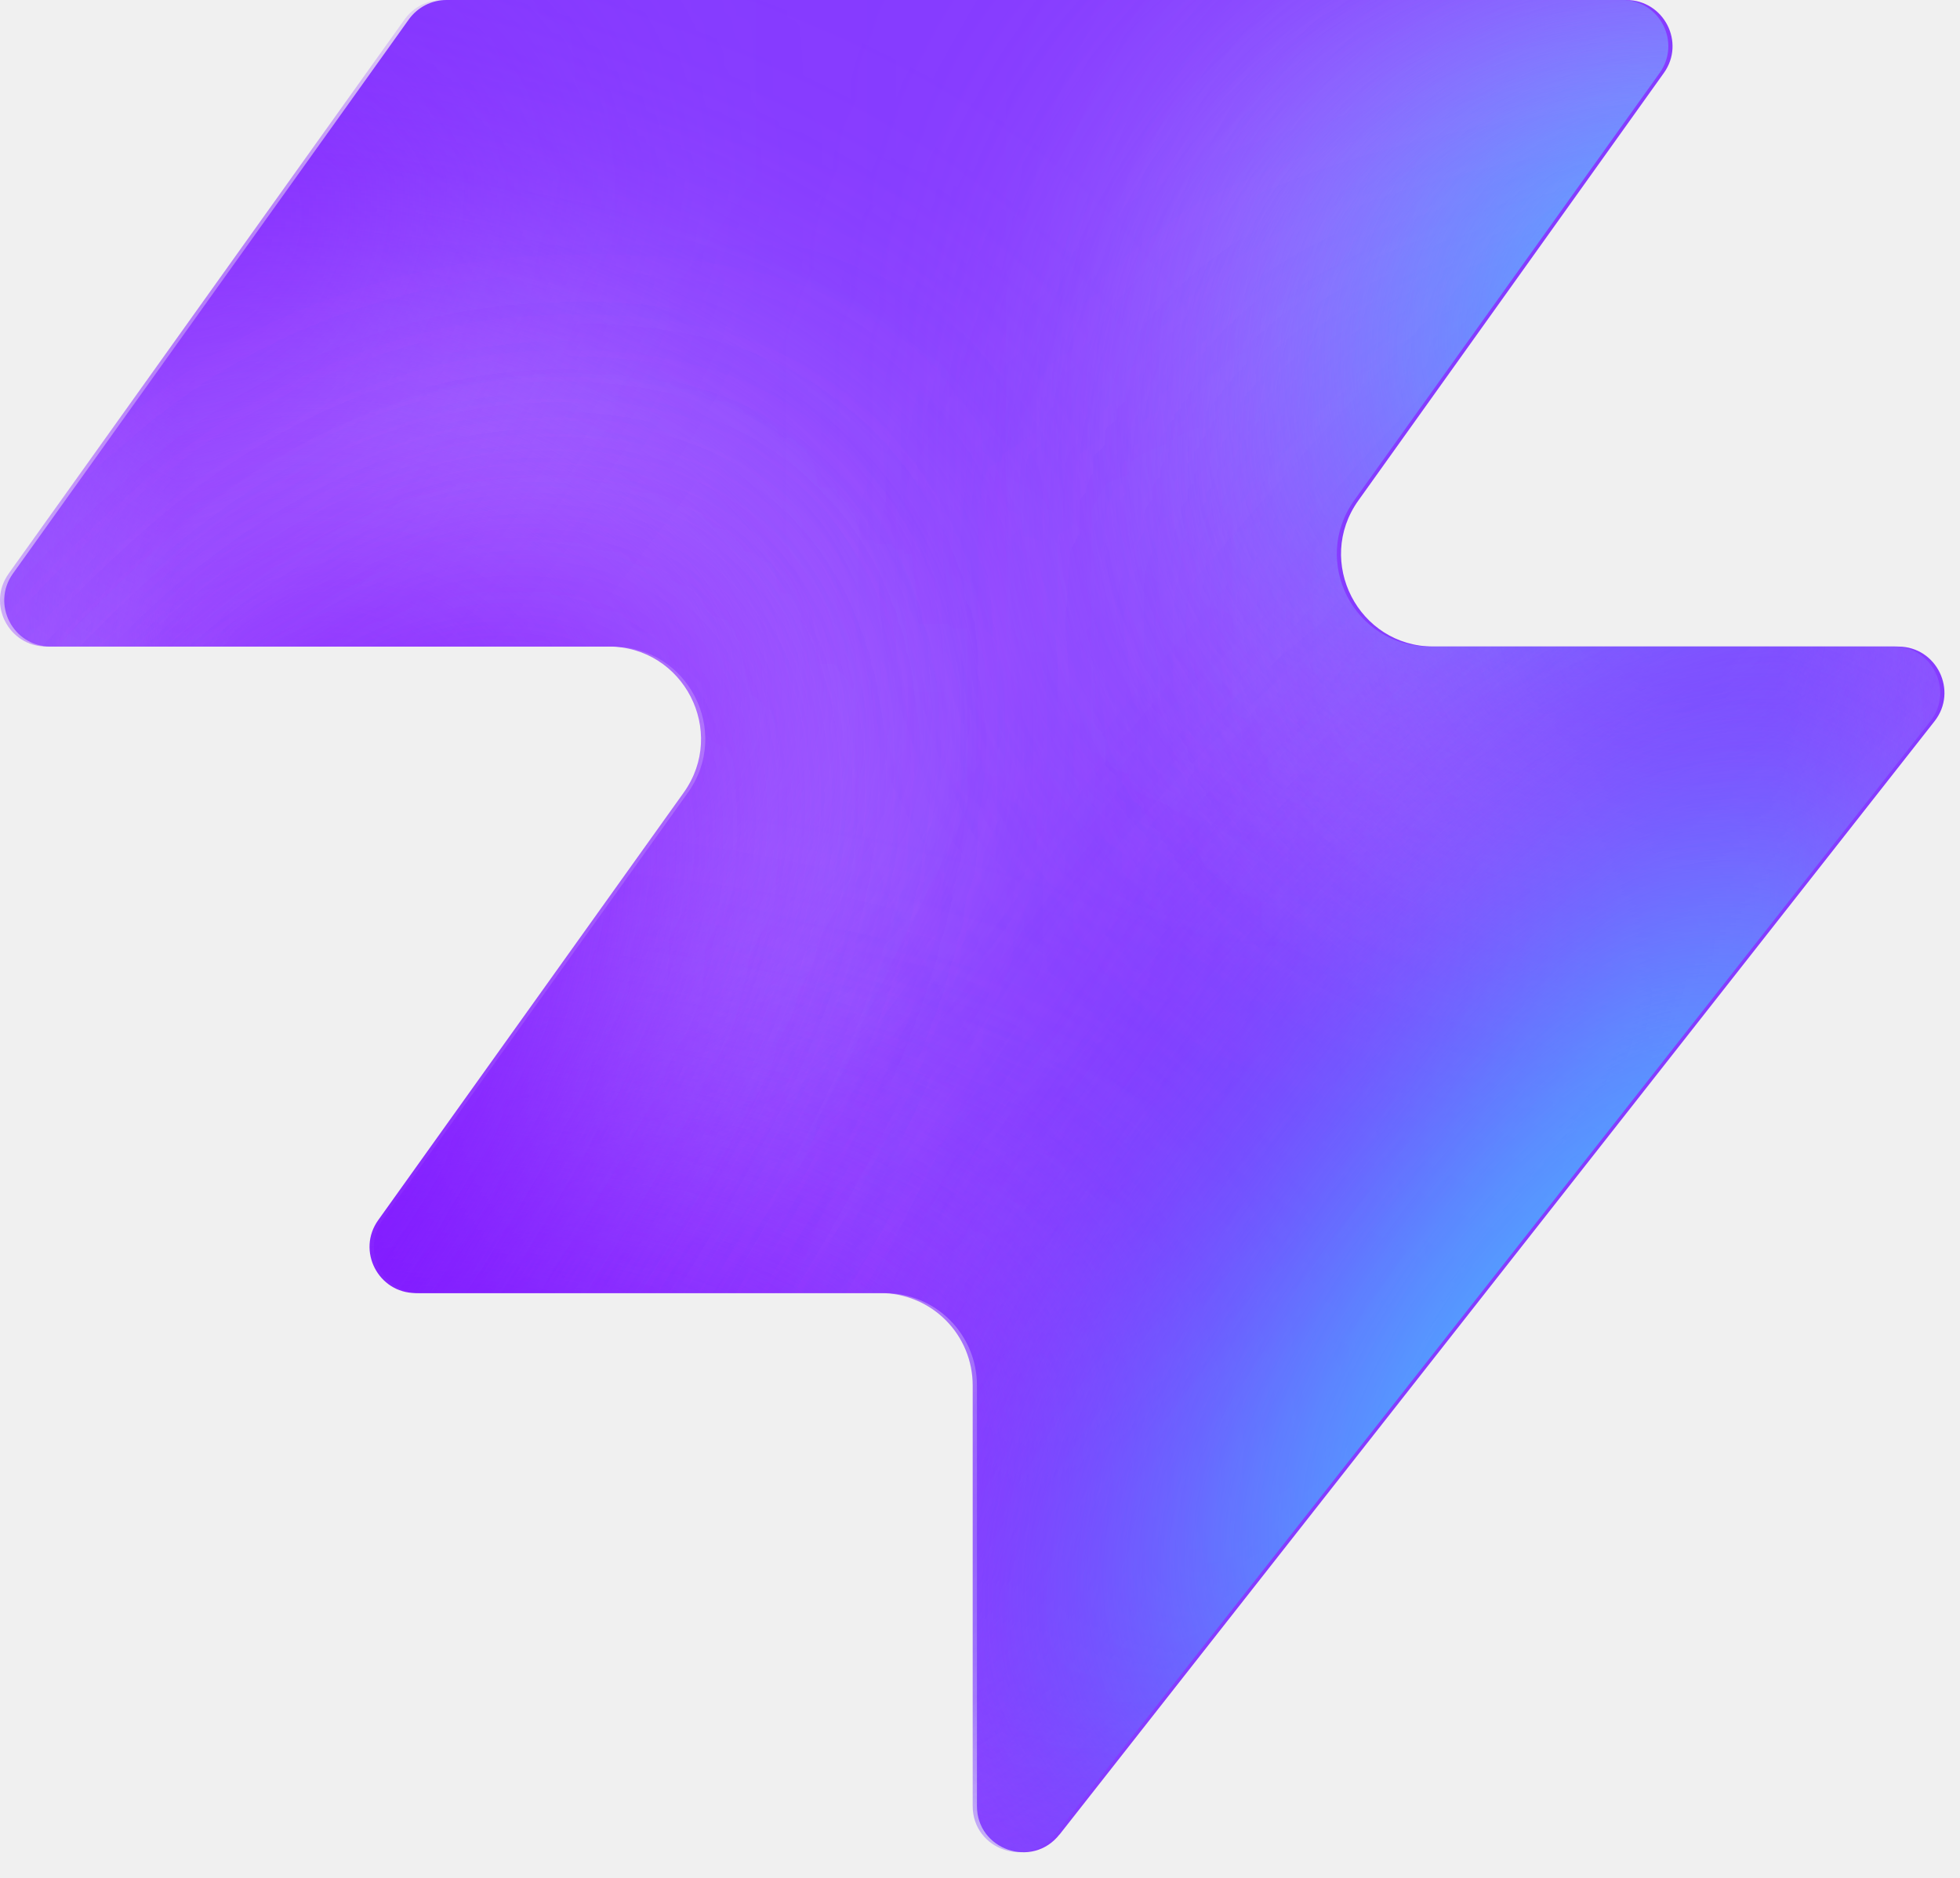
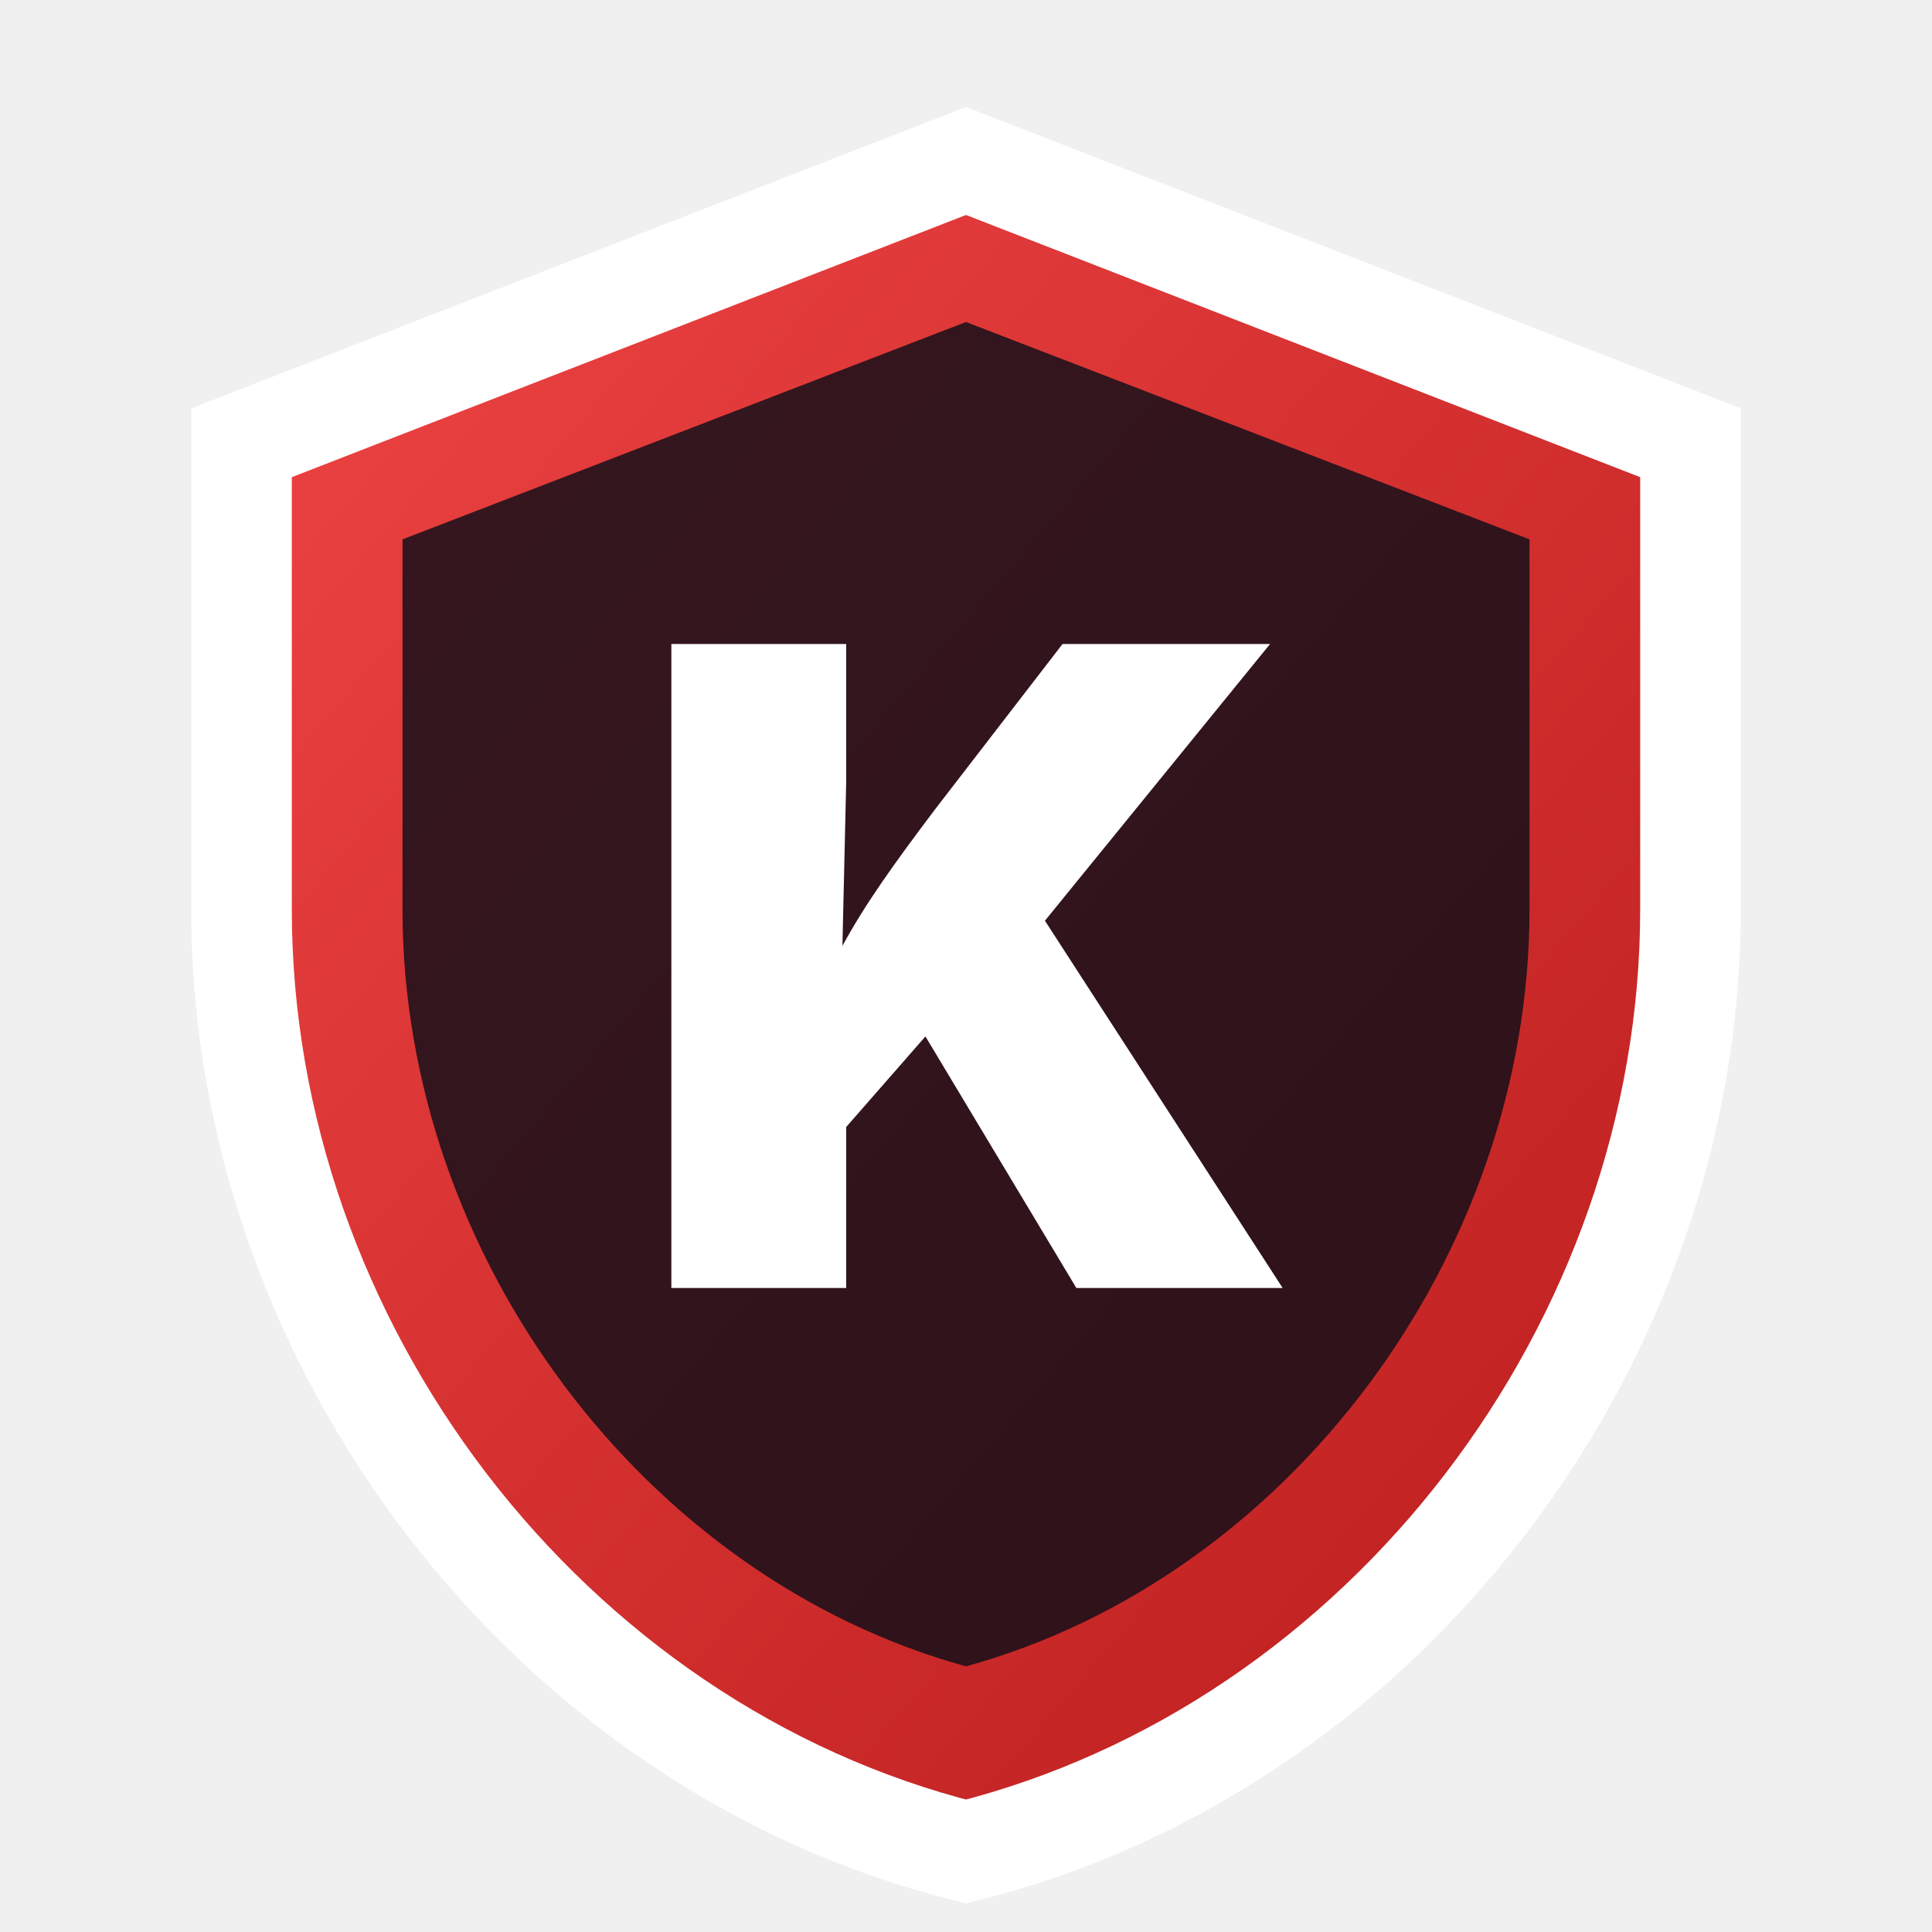
- <svg xmlns="http://www.w3.org/2000/svg" width="48" height="46" fill="none" viewBox="0 0 48 46">
-   <path fill="#863bff" d="M25.946 44.938c-.664.845-2.021.375-2.021-.698V33.937a2.26 2.26 0 0 0-2.262-2.262H10.287c-.92 0-1.456-1.04-.92-1.788l7.48-10.471c1.07-1.497 0-3.578-1.842-3.578H1.237c-.92 0-1.456-1.04-.92-1.788L10.013.474c.214-.297.556-.474.92-.474h28.894c.92 0 1.456 1.04.92 1.788l-7.48 10.471c-1.07 1.498 0 3.579 1.842 3.579h11.377c.943 0 1.473 1.088.89 1.83L25.947 44.94z" style="fill:#863bff;fill:color(display-p3 .525 .23 1);fill-opacity:1" />
-   <mask id="a" width="48" height="46" x="0" y="0" maskUnits="userSpaceOnUse" style="mask-type:alpha">
-     <path fill="#000" d="M25.842 44.938c-.664.844-2.021.375-2.021-.698V33.937a2.26 2.26 0 0 0-2.262-2.262H10.183c-.92 0-1.456-1.04-.92-1.788l7.48-10.471c1.07-1.498 0-3.579-1.842-3.579H1.133c-.92 0-1.456-1.04-.92-1.787L9.91.473c.214-.297.556-.474.92-.474h28.894c.92 0 1.456 1.04.92 1.788l-7.48 10.471c-1.07 1.498 0 3.578 1.842 3.578h11.377c.943 0 1.473 1.088.89 1.832L25.843 44.94z" style="fill:#000;fill-opacity:1" />
-   </mask>
-   <g mask="url(#a)">
-     <g filter="url(#b)">
-       <ellipse cx="5.508" cy="14.704" fill="#ede6ff" rx="5.508" ry="14.704" style="fill:#ede6ff;fill:color(display-p3 .927 .903 1);fill-opacity:1" transform="matrix(.00324 1 1 -.00324 -4.47 31.516)" />
-     </g>
-     <g filter="url(#c)">
-       <ellipse cx="10.399" cy="29.851" fill="#ede6ff" rx="10.399" ry="29.851" style="fill:#ede6ff;fill:color(display-p3 .927 .903 1);fill-opacity:1" transform="matrix(.00324 1 1 -.00324 -39.328 7.883)" />
-     </g>
-     <g filter="url(#d)">
-       <ellipse cx="5.508" cy="30.487" fill="#7e14ff" rx="5.508" ry="30.487" style="fill:#7e14ff;fill:color(display-p3 .492 .077 1);fill-opacity:1" transform="rotate(89.814 -25.913 -14.639)scale(1 -1)" />
-     </g>
-     <g filter="url(#e)">
-       <ellipse cx="5.508" cy="30.599" fill="#7e14ff" rx="5.508" ry="30.599" style="fill:#7e14ff;fill:color(display-p3 .492 .077 1);fill-opacity:1" transform="rotate(89.814 -32.644 -3.334)scale(1 -1)" />
-     </g>
-     <g filter="url(#f)">
-       <ellipse cx="5.508" cy="30.599" fill="#7e14ff" rx="5.508" ry="30.599" style="fill:#7e14ff;fill:color(display-p3 .492 .077 1);fill-opacity:1" transform="matrix(.00324 1 1 -.00324 -34.34 30.47)" />
-     </g>
-     <g filter="url(#g)">
-       <ellipse cx="14.072" cy="22.078" fill="#ede6ff" rx="14.072" ry="22.078" style="fill:#ede6ff;fill:color(display-p3 .927 .903 1);fill-opacity:1" transform="rotate(93.35 24.506 48.493)scale(-1 1)" />
-     </g>
-     <g filter="url(#h)">
-       <ellipse cx="3.47" cy="21.501" fill="#7e14ff" rx="3.47" ry="21.501" style="fill:#7e14ff;fill:color(display-p3 .492 .077 1);fill-opacity:1" transform="rotate(89.009 28.708 47.59)scale(-1 1)" />
-     </g>
-     <g filter="url(#i)">
-       <ellipse cx="3.47" cy="21.501" fill="#7e14ff" rx="3.47" ry="21.501" style="fill:#7e14ff;fill:color(display-p3 .492 .077 1);fill-opacity:1" transform="rotate(89.009 28.708 47.59)scale(-1 1)" />
-     </g>
-     <g filter="url(#j)">
-       <ellipse cx=".387" cy="8.972" fill="#7e14ff" rx="4.407" ry="29.108" style="fill:#7e14ff;fill:color(display-p3 .492 .077 1);fill-opacity:1" transform="rotate(39.51 .387 8.972)" />
-     </g>
-     <g filter="url(#k)">
-       <ellipse cx="47.523" cy="-6.092" fill="#7e14ff" rx="4.407" ry="29.108" style="fill:#7e14ff;fill:color(display-p3 .492 .077 1);fill-opacity:1" transform="rotate(37.892 47.523 -6.092)" />
-     </g>
-     <g filter="url(#l)">
-       <ellipse cx="41.412" cy="6.333" fill="#47bfff" rx="5.971" ry="9.665" style="fill:#47bfff;fill:color(display-p3 .28 .748 1);fill-opacity:1" transform="rotate(37.892 41.412 6.333)" />
-     </g>
-     <g filter="url(#m)">
-       <ellipse cx="-1.879" cy="38.332" fill="#7e14ff" rx="4.407" ry="29.108" style="fill:#7e14ff;fill:color(display-p3 .492 .077 1);fill-opacity:1" transform="rotate(37.892 -1.88 38.332)" />
-     </g>
-     <g filter="url(#n)">
-       <ellipse cx="-1.879" cy="38.332" fill="#7e14ff" rx="4.407" ry="29.108" style="fill:#7e14ff;fill:color(display-p3 .492 .077 1);fill-opacity:1" transform="rotate(37.892 -1.88 38.332)" />
-     </g>
-     <g filter="url(#o)">
-       <ellipse cx="35.651" cy="29.907" fill="#7e14ff" rx="4.407" ry="29.108" style="fill:#7e14ff;fill:color(display-p3 .492 .077 1);fill-opacity:1" transform="rotate(37.892 35.651 29.907)" />
-     </g>
-     <g filter="url(#p)">
-       <ellipse cx="38.418" cy="32.4" fill="#47bfff" rx="5.971" ry="15.297" style="fill:#47bfff;fill:color(display-p3 .28 .748 1);fill-opacity:1" transform="rotate(37.892 38.418 32.4)" />
-     </g>
-   </g>
+ <svg xmlns="http://www.w3.org/2000/svg" viewBox="0 0 24 24" fill="none">
  <defs>
-     <filter id="b" width="60.045" height="41.654" x="-19.77" y="16.149" color-interpolation-filters="sRGB" filterUnits="userSpaceOnUse">
-       <feFlood flood-opacity="0" result="BackgroundImageFix" />
-       <feBlend in="SourceGraphic" in2="BackgroundImageFix" result="shape" />
-       <feGaussianBlur result="effect1_foregroundBlur_2002_17158" stdDeviation="7.659" />
-     </filter>
-     <filter id="c" width="90.34" height="51.437" x="-54.613" y="-7.533" color-interpolation-filters="sRGB" filterUnits="userSpaceOnUse">
-       <feFlood flood-opacity="0" result="BackgroundImageFix" />
-       <feBlend in="SourceGraphic" in2="BackgroundImageFix" result="shape" />
-       <feGaussianBlur result="effect1_foregroundBlur_2002_17158" stdDeviation="7.659" />
-     </filter>
-     <filter id="d" width="79.355" height="29.4" x="-49.64" y="2.03" color-interpolation-filters="sRGB" filterUnits="userSpaceOnUse">
-       <feFlood flood-opacity="0" result="BackgroundImageFix" />
-       <feBlend in="SourceGraphic" in2="BackgroundImageFix" result="shape" />
-       <feGaussianBlur result="effect1_foregroundBlur_2002_17158" stdDeviation="4.596" />
-     </filter>
-     <filter id="e" width="79.579" height="29.4" x="-45.045" y="20.029" color-interpolation-filters="sRGB" filterUnits="userSpaceOnUse">
-       <feFlood flood-opacity="0" result="BackgroundImageFix" />
-       <feBlend in="SourceGraphic" in2="BackgroundImageFix" result="shape" />
-       <feGaussianBlur result="effect1_foregroundBlur_2002_17158" stdDeviation="4.596" />
-     </filter>
-     <filter id="f" width="79.579" height="29.4" x="-43.513" y="21.178" color-interpolation-filters="sRGB" filterUnits="userSpaceOnUse">
-       <feFlood flood-opacity="0" result="BackgroundImageFix" />
-       <feBlend in="SourceGraphic" in2="BackgroundImageFix" result="shape" />
-       <feGaussianBlur result="effect1_foregroundBlur_2002_17158" stdDeviation="4.596" />
-     </filter>
-     <filter id="g" width="74.749" height="58.852" x="15.756" y="-17.901" color-interpolation-filters="sRGB" filterUnits="userSpaceOnUse">
-       <feFlood flood-opacity="0" result="BackgroundImageFix" />
-       <feBlend in="SourceGraphic" in2="BackgroundImageFix" result="shape" />
-       <feGaussianBlur result="effect1_foregroundBlur_2002_17158" stdDeviation="7.659" />
-     </filter>
-     <filter id="h" width="61.377" height="25.362" x="23.548" y="2.284" color-interpolation-filters="sRGB" filterUnits="userSpaceOnUse">
-       <feFlood flood-opacity="0" result="BackgroundImageFix" />
-       <feBlend in="SourceGraphic" in2="BackgroundImageFix" result="shape" />
-       <feGaussianBlur result="effect1_foregroundBlur_2002_17158" stdDeviation="4.596" />
-     </filter>
-     <filter id="i" width="61.377" height="25.362" x="23.548" y="2.284" color-interpolation-filters="sRGB" filterUnits="userSpaceOnUse">
-       <feFlood flood-opacity="0" result="BackgroundImageFix" />
-       <feBlend in="SourceGraphic" in2="BackgroundImageFix" result="shape" />
-       <feGaussianBlur result="effect1_foregroundBlur_2002_17158" stdDeviation="4.596" />
-     </filter>
-     <filter id="j" width="56.045" height="63.649" x="-27.636" y="-22.853" color-interpolation-filters="sRGB" filterUnits="userSpaceOnUse">
-       <feFlood flood-opacity="0" result="BackgroundImageFix" />
-       <feBlend in="SourceGraphic" in2="BackgroundImageFix" result="shape" />
-       <feGaussianBlur result="effect1_foregroundBlur_2002_17158" stdDeviation="4.596" />
-     </filter>
-     <filter id="k" width="54.814" height="64.646" x="20.116" y="-38.415" color-interpolation-filters="sRGB" filterUnits="userSpaceOnUse">
-       <feFlood flood-opacity="0" result="BackgroundImageFix" />
-       <feBlend in="SourceGraphic" in2="BackgroundImageFix" result="shape" />
-       <feGaussianBlur result="effect1_foregroundBlur_2002_17158" stdDeviation="4.596" />
-     </filter>
-     <filter id="l" width="33.541" height="35.313" x="24.641" y="-11.323" color-interpolation-filters="sRGB" filterUnits="userSpaceOnUse">
-       <feFlood flood-opacity="0" result="BackgroundImageFix" />
-       <feBlend in="SourceGraphic" in2="BackgroundImageFix" result="shape" />
-       <feGaussianBlur result="effect1_foregroundBlur_2002_17158" stdDeviation="4.596" />
-     </filter>
-     <filter id="m" width="54.814" height="64.646" x="-29.286" y="6.009" color-interpolation-filters="sRGB" filterUnits="userSpaceOnUse">
-       <feFlood flood-opacity="0" result="BackgroundImageFix" />
-       <feBlend in="SourceGraphic" in2="BackgroundImageFix" result="shape" />
-       <feGaussianBlur result="effect1_foregroundBlur_2002_17158" stdDeviation="4.596" />
-     </filter>
-     <filter id="n" width="54.814" height="64.646" x="-29.286" y="6.009" color-interpolation-filters="sRGB" filterUnits="userSpaceOnUse">
-       <feFlood flood-opacity="0" result="BackgroundImageFix" />
-       <feBlend in="SourceGraphic" in2="BackgroundImageFix" result="shape" />
-       <feGaussianBlur result="effect1_foregroundBlur_2002_17158" stdDeviation="4.596" />
-     </filter>
-     <filter id="o" width="54.814" height="64.646" x="8.244" y="-2.416" color-interpolation-filters="sRGB" filterUnits="userSpaceOnUse">
-       <feFlood flood-opacity="0" result="BackgroundImageFix" />
-       <feBlend in="SourceGraphic" in2="BackgroundImageFix" result="shape" />
-       <feGaussianBlur result="effect1_foregroundBlur_2002_17158" stdDeviation="4.596" />
-     </filter>
-     <filter id="p" width="39.409" height="43.623" x="18.713" y="10.588" color-interpolation-filters="sRGB" filterUnits="userSpaceOnUse">
-       <feFlood flood-opacity="0" result="BackgroundImageFix" />
-       <feBlend in="SourceGraphic" in2="BackgroundImageFix" result="shape" />
-       <feGaussianBlur result="effect1_foregroundBlur_2002_17158" stdDeviation="4.596" />
-     </filter>
+     <linearGradient id="favGrad" x1="0%" y1="0%" x2="100%" y2="100%">
+       <stop offset="0%" stop-color="#ef4444" />
+       <stop offset="100%" stop-color="#b91c1c" />
+     </linearGradient>
  </defs>
+   <path d="M12 2L3 5.5v5.8c0 5.4 3.8 10.4 9 11.7 5.2-1.3 9-6.3 9-11.7V5.5L12 2z" fill="url(#favGrad)" stroke="#ffffff" stroke-width="1.25" />
+   <path d="M12 4L5 6.7v4.6c0 4.3 3 8.3 7 9.4 4-1.1 7-5.1 7-9.4V6.7L12 4z" fill="#090d16" opacity="0.8" />
+   <text x="12" y="16" fill="#ffffff" font-size="11" font-weight="900" text-anchor="middle" font-family="Outfit, Inter, sans-serif">K</text>
</svg>
